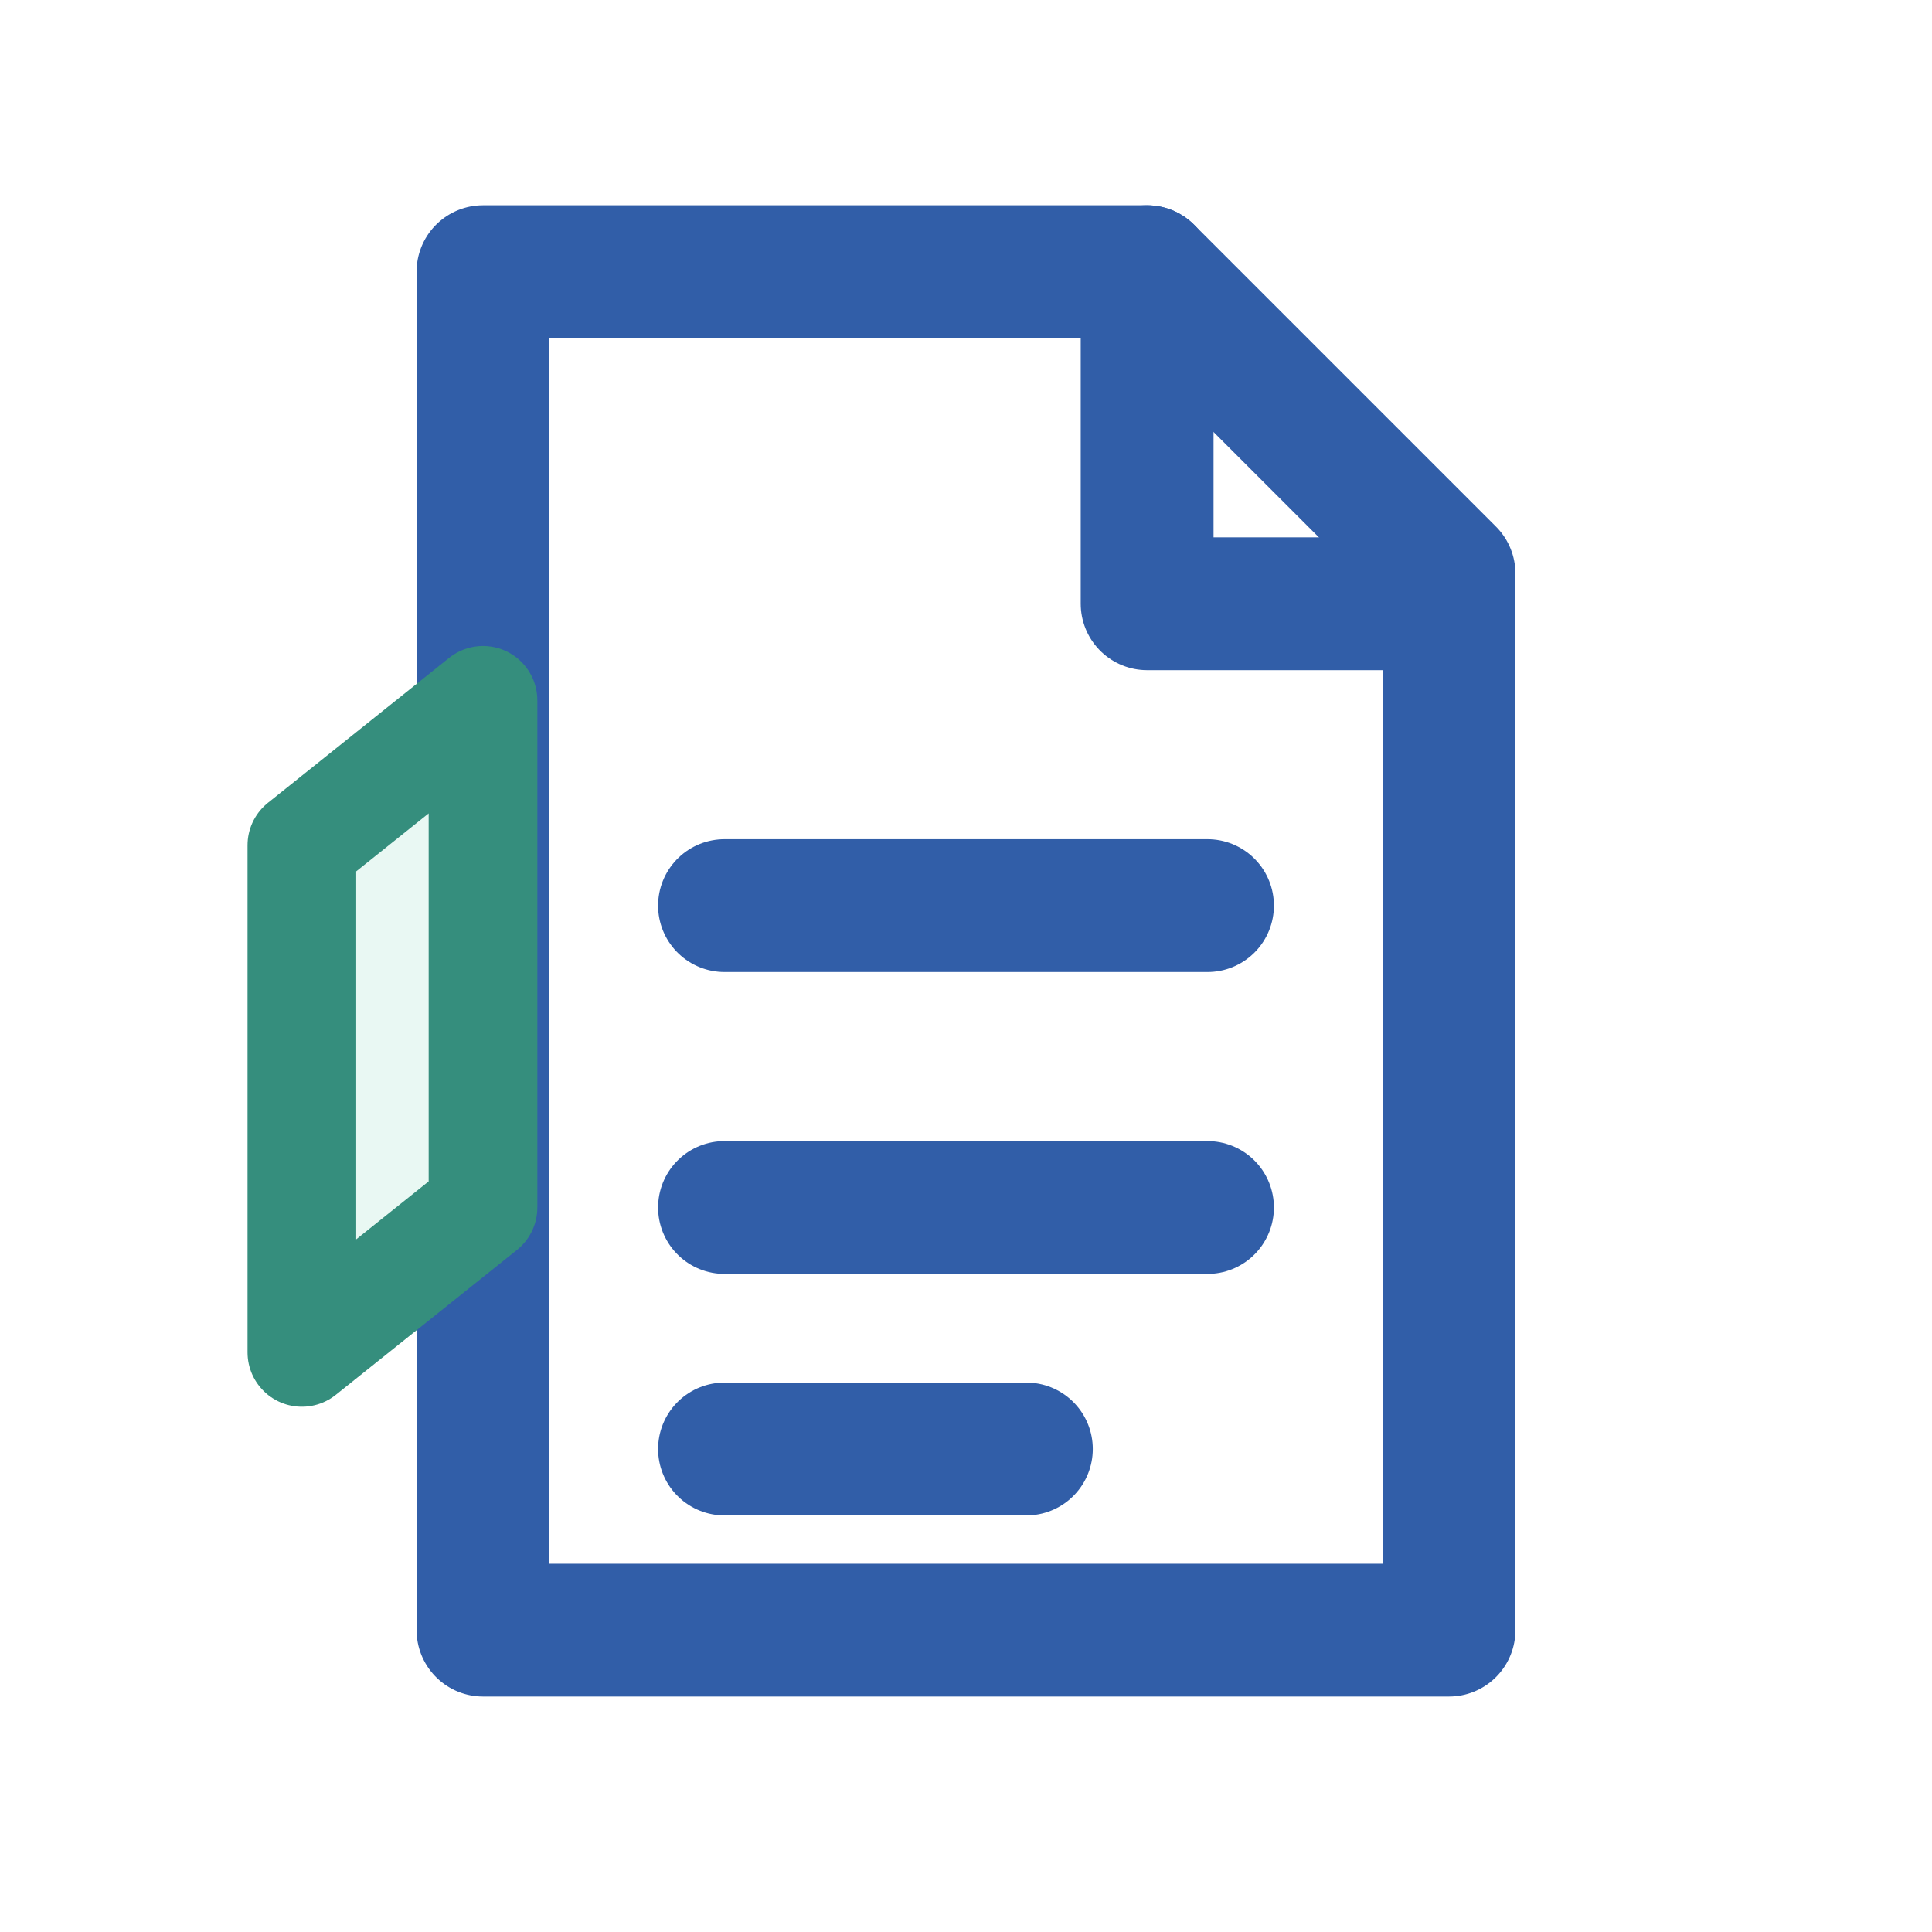
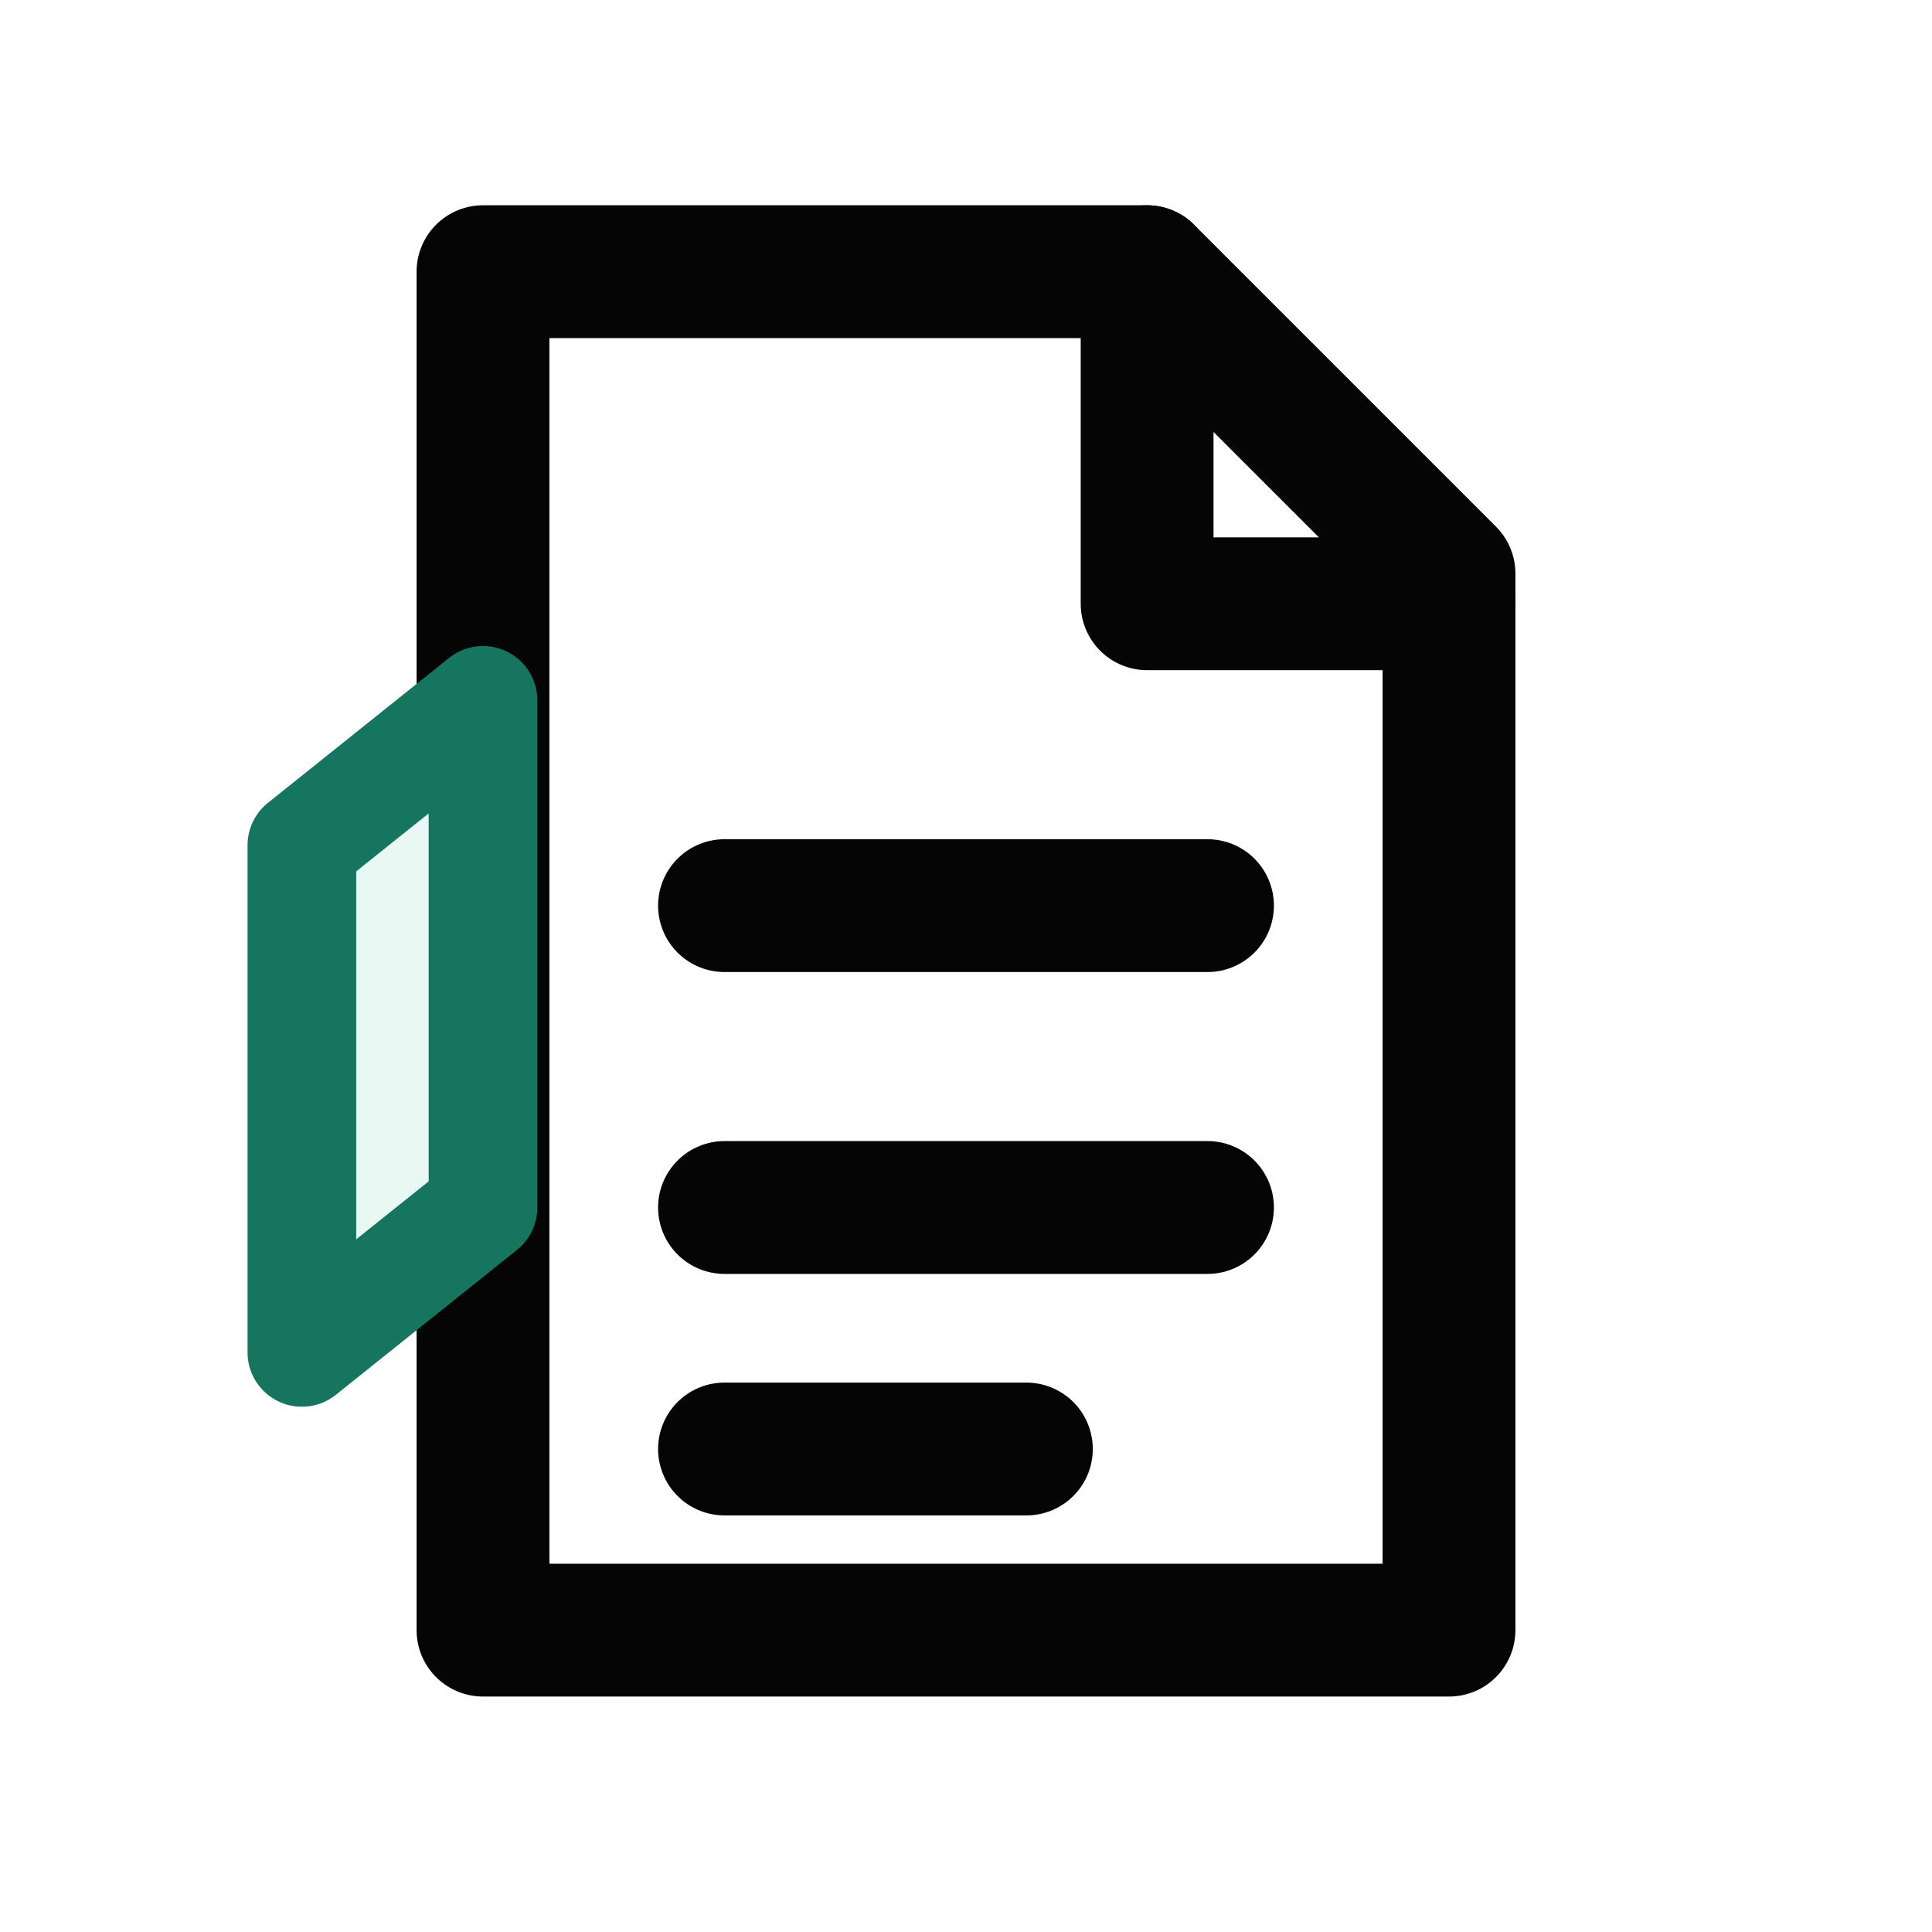
<svg xmlns="http://www.w3.org/2000/svg" viewBox="0 0 32 32" fill="none">
-   <path d="M8 4.5h11l5 5V27H8V4.5Z" stroke="#315EA8" stroke-width="2.2" stroke-linejoin="round" />
-   <path d="M19 4.5V10h5M12 15h8M12 20h8M12 24h5" stroke="#315EA8" stroke-width="2.2" stroke-linecap="round" stroke-linejoin="round" />
-   <path d="m8 20-3 2.4V14l3-2.4V20Z" fill="#E9F8F3" stroke="#358E7D" stroke-width="1.8" stroke-linejoin="round" />
+   <path d="M8 4.5h11l5 5V27H8V4.5Z" stroke="#050505" stroke-width="2.2" stroke-linejoin="round" />
+   <path d="M19 4.5V10h5M12 15h8M12 20h8M12 24h5" stroke="#050505" stroke-width="2.2" stroke-linecap="round" stroke-linejoin="round" />
+   <path d="m8 20-3 2.4V14l3-2.4V20Z" fill="#E9F8F3" stroke="#15755F" stroke-width="1.8" stroke-linejoin="round" />
</svg>
